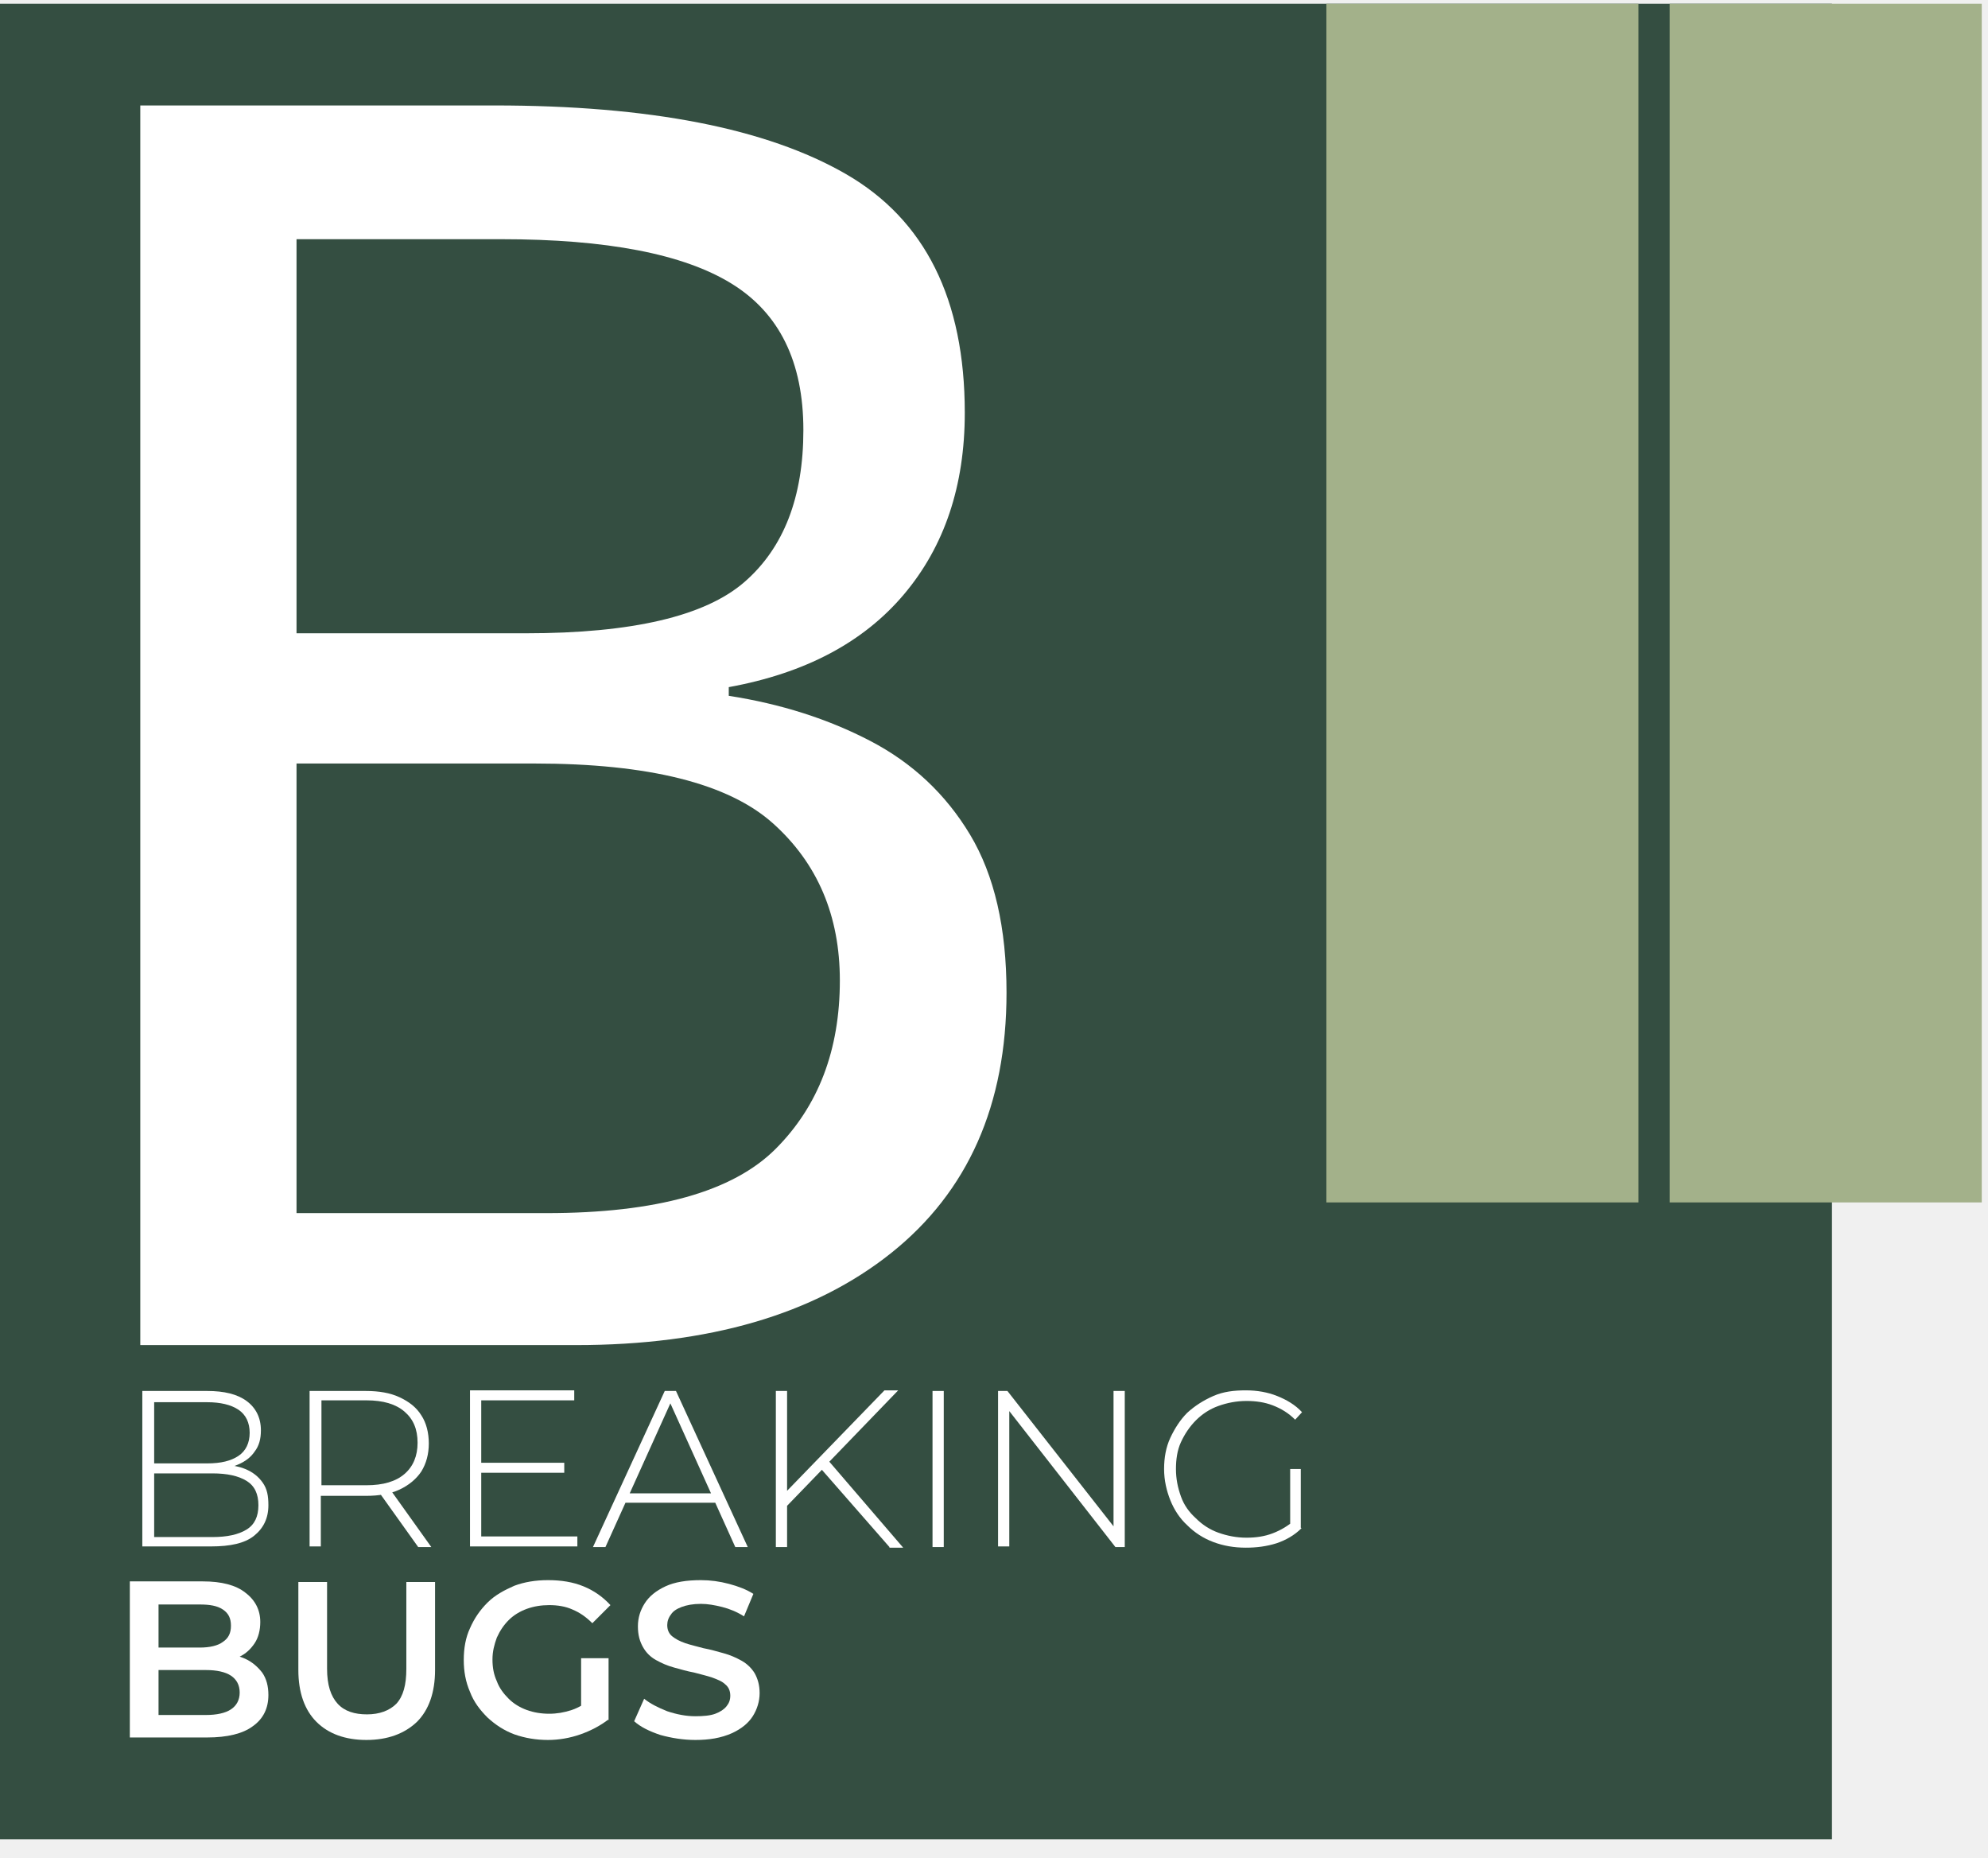
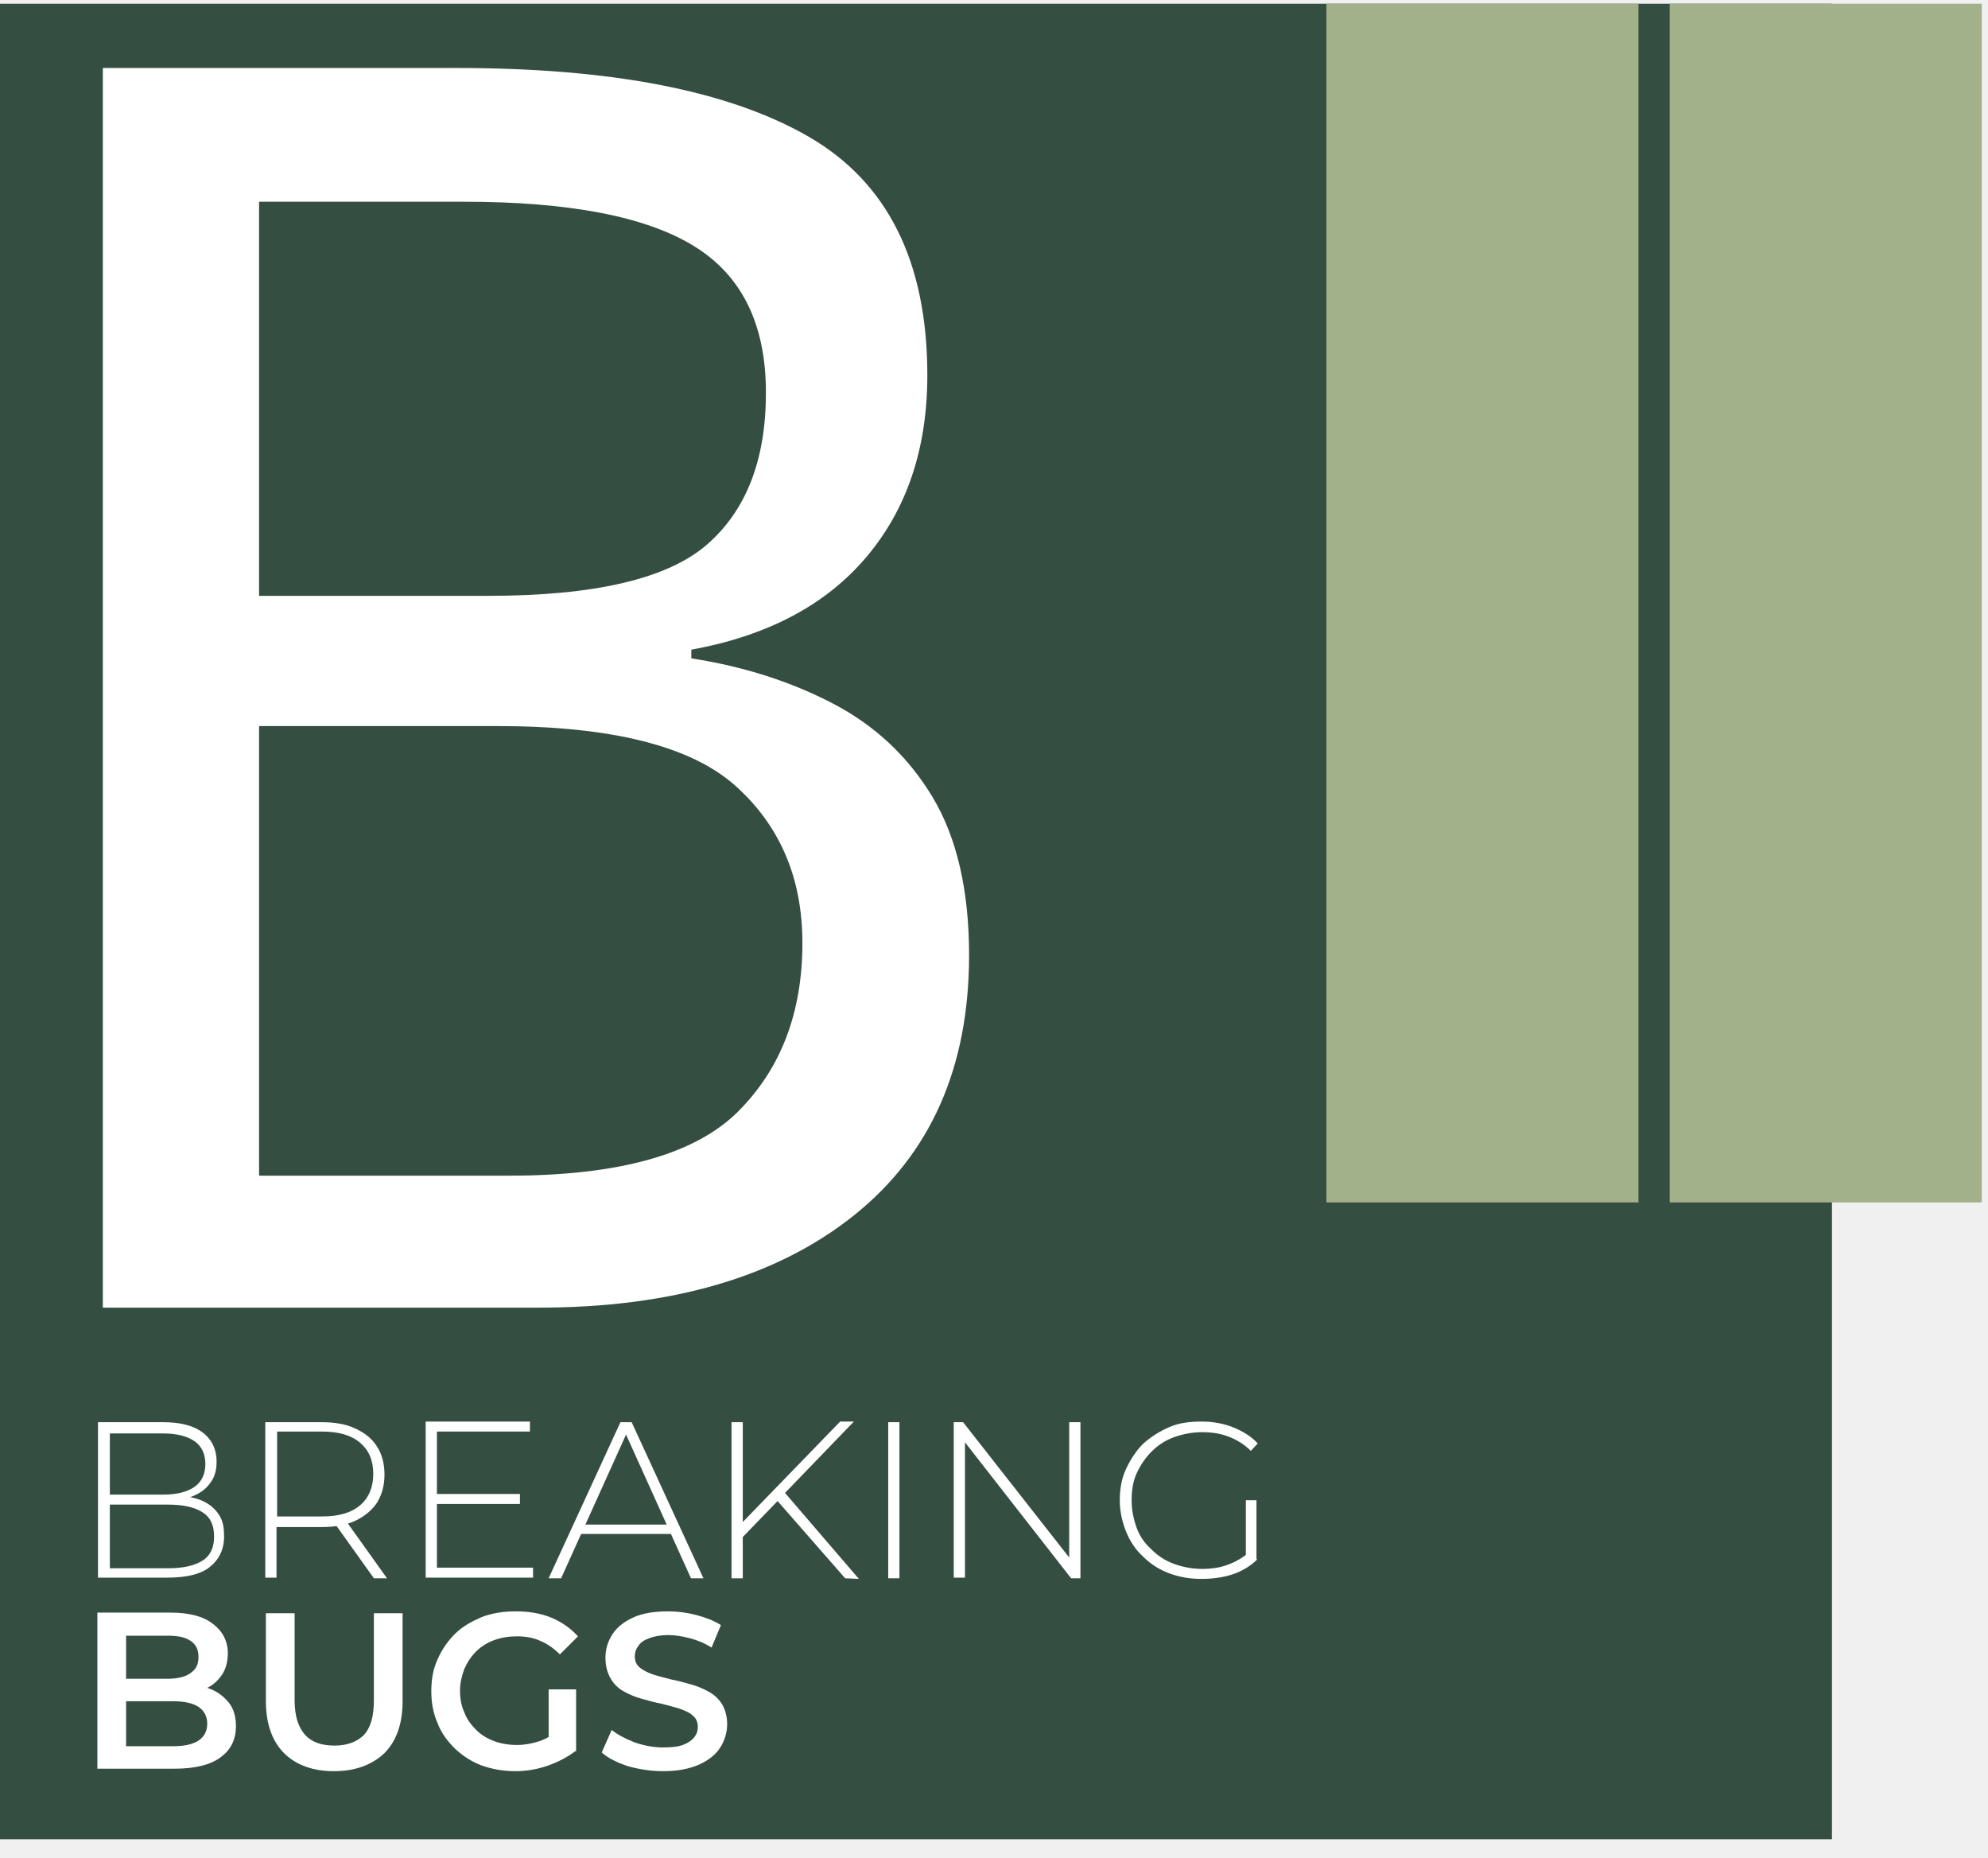
<svg xmlns="http://www.w3.org/2000/svg" version="1.1" id="Layer_1" x="0px" y="0px" viewBox="0 0 318.5 297.6" style="enable-background:new 0 0 318.5 297.6;" xml:space="preserve">
  <style type="text/css">
	.st0{fill:#344E41;}
	.st1{fill:#FFFFFF;}
	.st2{font-family:'Montserrat-SemiBold';}
	.st3{font-size:278.088px;}
	.st4{enable-background:new    ;}
	.st5{fill:#A3B18A;}
</style>
  <rect x="-0.5" y="0.6" class="st0" width="294" height="294" />
-   <text transform="matrix(1 0 0 1 -4.4933 215.453)" class="st1 st2 st3">B</text>
+   <text transform="matrix(1 0 0 1 -10.4933 209.453)" class="st1 st2 st3">B</text>
  <g class="st4">
-     <path class="st1" d="M22.8,247.8v-25h10.4c2.7,0,4.8,0.5,6.3,1.6c1.5,1.1,2.3,2.7,2.3,4.7c0,1.4-0.3,2.5-1,3.4   c-0.6,0.9-1.5,1.6-2.7,2.1c-1.1,0.5-2.4,0.7-3.8,0.7l0.6-0.7c1.7,0,3.2,0.2,4.4,0.7c1.2,0.5,2.1,1.2,2.8,2.2s0.9,2.1,0.9,3.6   c0,2.1-0.8,3.7-2.3,4.9c-1.5,1.2-3.8,1.7-6.9,1.7H22.8z M24.6,246.2H34c2.4,0,4.2-0.4,5.5-1.2c1.3-0.8,1.9-2.1,1.9-3.9   c0-1.8-0.6-3.1-1.9-3.9c-1.3-0.8-3.1-1.2-5.5-1.2h-9.5v-1.6h8.7c2.2,0,3.8-0.4,5-1.2c1.2-0.8,1.8-2.1,1.8-3.7   c0-1.6-0.6-2.9-1.8-3.7c-1.2-0.8-2.9-1.2-5-1.2h-8.5V246.2z" />
-     <path class="st1" d="M49.6,247.8v-25h9c2.1,0,3.9,0.3,5.4,1c1.5,0.7,2.7,1.6,3.5,2.9c0.8,1.2,1.2,2.8,1.2,4.5   c0,1.7-0.4,3.2-1.2,4.5c-0.8,1.2-2,2.2-3.5,2.9s-3.3,1-5.4,1h-8l0.8-0.9v9H49.6z M51.5,238.8l-0.8-0.9h8c2.7,0,4.7-0.6,6.1-1.8   s2.1-2.9,2.1-5c0-2.2-0.7-3.8-2.1-5s-3.4-1.8-6.1-1.8h-8l0.8-0.9V238.8z M67,247.8l-6.5-9.1h2.1l6.5,9.1H67z" />
-     <path class="st1" d="M77.1,246.1h15.4v1.6H75.3v-25H92v1.6H77.1V246.1z M76.9,234.3h13.5v1.6H76.9V234.3z" />
-     <path class="st1" d="M95,247.8l11.5-25h1.8l11.5,25h-2L107,223.9h0.8L97,247.8H95z M99.2,240.7l0.6-1.5h14.9l0.6,1.5H99.2z" />
-     <path class="st1" d="M124.3,247.8v-25h1.8v25H124.3z M125.9,241.4l-0.1-2.3l15.9-16.4h2.2l-11.1,11.5l-1,1.1L125.9,241.4z    M142.5,247.8l-11.2-12.8l1.2-1.3l12.2,14.2H142.5z" />
-     <path class="st1" d="M149.4,247.8v-25h1.8v25H149.4z" />
-     <path class="st1" d="M159.9,247.8v-25h1.5l17.8,22.7h-0.8v-22.7h1.8v25h-1.5L160.9,225h0.8v22.7H159.9z" />
-     <path class="st1" d="M199.6,247.9c-1.9,0-3.6-0.3-5.2-0.9s-3-1.5-4.2-2.7c-1.2-1.1-2.1-2.5-2.7-4s-1-3.2-1-5c0-1.8,0.3-3.5,1-5   s1.6-2.9,2.7-4c1.2-1.1,2.6-2,4.2-2.7s3.3-0.9,5.2-0.9c1.8,0,3.5,0.3,5,0.9c1.5,0.6,2.9,1.4,4,2.6l-1.1,1.2   c-1.1-1.1-2.3-1.8-3.6-2.3c-1.3-0.5-2.7-0.7-4.2-0.7c-1.6,0-3.1,0.3-4.5,0.8s-2.6,1.3-3.6,2.3c-1,1-1.8,2.2-2.4,3.5   s-0.8,2.8-0.8,4.3c0,1.6,0.3,3,0.8,4.4s1.3,2.5,2.4,3.5c1,1,2.2,1.8,3.6,2.3s2.9,0.8,4.5,0.8c1.5,0,2.9-0.2,4.2-0.7   s2.5-1.2,3.6-2.2l1,1.4c-1.1,1.1-2.5,1.9-4,2.4C202.9,247.7,201.3,247.9,199.6,247.9z M206.7,244.5v-9.2h1.7v9.3L206.7,244.5z" />
+     <path class="st1" d="M15.7,252.8v-25h10.4c2.7,0,4.8,0.5,6.3,1.6c1.5,1.1,2.3,2.7,2.3,4.7c0,1.4-0.3,2.5-1,3.4   c-0.6,0.9-1.5,1.6-2.7,2.1c-1.1,0.5-2.4,0.7-3.8,0.7l0.6-0.7c1.7,0,3.2,0.2,4.4,0.7c1.2,0.5,2.1,1.2,2.8,2.2s0.9,2.1,0.9,3.6   c0,2.1-0.8,3.7-2.3,4.9s-3.8,1.7-6.9,1.7h-11V252.8z M17.5,251.2h9.4c2.4,0,4.2-0.4,5.5-1.2c1.3-0.8,1.9-2.1,1.9-3.9   c0-1.8-0.6-3.1-1.9-3.9c-1.3-0.8-3.1-1.2-5.5-1.2h-9.5v-1.6h8.7c2.2,0,3.8-0.4,5-1.2c1.2-0.8,1.8-2.1,1.8-3.7   c0-1.6-0.6-2.9-1.8-3.7c-1.2-0.8-2.9-1.2-5-1.2h-8.5v21.6H17.5z" />
+     <path class="st1" d="M42.5,252.8v-25h9c2.1,0,3.9,0.3,5.4,1s2.7,1.6,3.5,2.9c0.8,1.2,1.2,2.8,1.2,4.5s-0.4,3.2-1.2,4.5   c-0.8,1.2-2,2.2-3.5,2.9s-3.3,1-5.4,1h-8l0.8-0.9v9h-1.8V252.8z M44.4,243.8l-0.8-0.9h8c2.7,0,4.7-0.6,6.1-1.8s2.1-2.9,2.1-5   c0-2.2-0.7-3.8-2.1-5s-3.4-1.8-6.1-1.8h-8l0.8-0.9C44.4,228.4,44.4,243.8,44.4,243.8z M59.9,252.8l-6.5-9.1h2.1l6.5,9.1H59.9z" />
+     <path class="st1" d="M70,251.1h15.4v1.6H68.2v-25h16.7v1.6H70V251.1z M69.8,239.3h13.5v1.6H69.8V239.3z" />
+     <path class="st1" d="M87.9,252.8l11.5-25h1.8l11.5,25h-2l-10.8-23.9h0.8l-10.8,23.9H87.9z M92.1,245.7l0.6-1.5h14.9l0.6,1.5H92.1z" />
+     <path class="st1" d="M117.2,252.8v-25h1.8v25H117.2z M118.8,246.4l-0.1-2.3l15.9-16.4h2.2l-11.1,11.5l-1,1.1L118.8,246.4z    M135.4,252.8L124.2,240l1.2-1.3l12.2,14.2L135.4,252.8L135.4,252.8z" />
+     <path class="st1" d="M142.3,252.8v-25h1.8v25H142.3z" />
+     <path class="st1" d="M152.8,252.8v-25h1.5l17.8,22.7h-0.8v-22.7h1.8v25h-1.5L153.8,230h0.8v22.7h-1.8V252.8z" />
+     <path class="st1" d="M192.5,252.9c-1.9,0-3.6-0.3-5.2-0.9s-3-1.5-4.2-2.7c-1.2-1.1-2.1-2.5-2.7-4s-1-3.2-1-5s0.3-3.5,1-5   s1.6-2.9,2.7-4c1.2-1.1,2.6-2,4.2-2.7s3.3-0.9,5.2-0.9c1.8,0,3.5,0.3,5,0.9c1.5,0.6,2.9,1.4,4,2.6l-1.1,1.2   c-1.1-1.1-2.3-1.8-3.6-2.3s-2.7-0.7-4.2-0.7c-1.6,0-3.1,0.3-4.5,0.8s-2.6,1.3-3.6,2.3s-1.8,2.2-2.4,3.5s-0.8,2.8-0.8,4.3   c0,1.6,0.3,3,0.8,4.4s1.3,2.5,2.4,3.5c1,1,2.2,1.8,3.6,2.3s2.9,0.8,4.5,0.8c1.5,0,2.9-0.2,4.2-0.7s2.5-1.2,3.6-2.2l1,1.4   c-1.1,1.1-2.5,1.9-4,2.4C195.8,252.7,194.2,252.9,192.5,252.9z M199.6,249.5v-9.2h1.7v9.3L199.6,249.5z" />
  </g>
  <g class="st4">
-     <path class="st1" d="M20.8,278.3v-25h11.7c3,0,5.3,0.6,6.8,1.8c1.6,1.2,2.4,2.8,2.4,4.7c0,1.3-0.3,2.5-0.9,3.4   c-0.6,0.9-1.4,1.7-2.5,2.2c-1,0.5-2.2,0.8-3.4,0.8l0.6-1.3c1.4,0,2.7,0.3,3.8,0.8c1.1,0.5,2,1.3,2.7,2.2c0.7,1,1,2.2,1,3.6   c0,2.1-0.8,3.8-2.5,5c-1.6,1.2-4.1,1.8-7.3,1.8H20.8z M25.5,274.7H33c1.7,0,3.1-0.3,4-0.9c0.9-0.6,1.4-1.5,1.4-2.7   c0-1.2-0.5-2.1-1.4-2.7c-0.9-0.6-2.3-0.9-4-0.9h-7.8v-3.6H32c1.6,0,2.9-0.3,3.7-0.9c0.9-0.6,1.3-1.4,1.3-2.6c0-1.2-0.4-2-1.3-2.6   S33.6,257,32,257h-6.6V274.7z" />
-     <path class="st1" d="M58.7,278.7c-3.4,0-6.1-1-8-2.9c-1.9-1.9-2.9-4.7-2.9-8.3v-14.1h4.6v13.9c0,2.6,0.6,4.4,1.7,5.6   c1.1,1.2,2.7,1.7,4.7,1.7c2,0,3.6-0.6,4.7-1.7c1.1-1.2,1.6-3,1.6-5.6v-13.9h4.6v14.1c0,3.6-1,6.4-2.9,8.3   C64.8,277.7,62.1,278.7,58.7,278.7z" />
-     <path class="st1" d="M87.8,278.7c-1.9,0-3.7-0.3-5.4-0.9c-1.6-0.6-3-1.5-4.3-2.7c-1.2-1.2-2.2-2.5-2.8-4.1c-0.7-1.6-1-3.3-1-5.1   c0-1.9,0.3-3.6,1-5.1c0.7-1.6,1.6-2.9,2.8-4.1c1.2-1.2,2.7-2,4.3-2.7c1.6-0.6,3.4-0.9,5.4-0.9c2.1,0,4,0.3,5.7,1   c1.7,0.7,3.1,1.7,4.3,3l-2.9,2.9c-1-1-2-1.7-3.2-2.2c-1.1-0.5-2.4-0.7-3.7-0.7c-1.3,0-2.5,0.2-3.6,0.6c-1.1,0.4-2.1,1-2.9,1.8   c-0.8,0.8-1.4,1.7-1.9,2.8c-0.4,1.1-0.7,2.2-0.7,3.5c0,1.3,0.2,2.4,0.7,3.5c0.4,1.1,1.1,2,1.9,2.8c0.8,0.8,1.8,1.4,2.9,1.8   c1.1,0.4,2.3,0.6,3.6,0.6c1.2,0,2.4-0.2,3.6-0.6c1.2-0.4,2.3-1.1,3.3-2l2.6,3.5c-1.3,1-2.8,1.8-4.5,2.4   C91.3,278.4,89.5,278.7,87.8,278.7z M93.1,274.9v-9.3h4.4v9.9L93.1,274.9z" />
-     <path class="st1" d="M111.4,278.7c-1.9,0-3.8-0.3-5.6-0.8c-1.8-0.6-3.2-1.3-4.2-2.2l1.6-3.6c1,0.8,2.2,1.4,3.7,2   c1.5,0.5,3,0.8,4.5,0.8c1.3,0,2.4-0.1,3.2-0.4c0.8-0.3,1.4-0.7,1.8-1.2c0.4-0.5,0.6-1,0.6-1.7c0-0.8-0.3-1.4-0.8-1.8   c-0.5-0.5-1.3-0.8-2.1-1.1c-0.9-0.3-1.8-0.5-2.9-0.8c-1.1-0.2-2.1-0.5-3.2-0.8c-1.1-0.3-2-0.7-2.9-1.2c-0.9-0.5-1.6-1.2-2.1-2.1   c-0.5-0.9-0.8-1.9-0.8-3.3c0-1.4,0.4-2.6,1.1-3.7c0.7-1.1,1.8-2,3.3-2.7c1.5-0.7,3.4-1,5.7-1c1.5,0,3,0.2,4.5,0.6   c1.5,0.4,2.8,0.9,3.9,1.6l-1.5,3.6c-1.1-0.7-2.3-1.2-3.5-1.5c-1.2-0.3-2.3-0.5-3.4-0.5c-1.3,0-2.3,0.2-3.1,0.5   c-0.8,0.3-1.4,0.7-1.7,1.2c-0.4,0.5-0.6,1.1-0.6,1.7c0,0.8,0.3,1.4,0.8,1.8s1.2,0.8,2.1,1.1c0.9,0.3,1.8,0.5,2.9,0.8   c1.1,0.2,2.1,0.5,3.2,0.8c1.1,0.3,2,0.7,2.9,1.2c0.9,0.5,1.6,1.2,2.1,2c0.5,0.9,0.8,1.9,0.8,3.2c0,1.3-0.4,2.6-1.1,3.7   c-0.7,1.1-1.8,2-3.3,2.7C115.5,278.4,113.6,278.7,111.4,278.7z" />
+     <path class="st1" d="M15.6,283.3v-25h11.7c3,0,5.3,0.6,6.8,1.8c1.6,1.2,2.4,2.8,2.4,4.7c0,1.3-0.3,2.5-0.9,3.4   c-0.6,0.9-1.4,1.7-2.5,2.2c-1,0.5-2.2,0.8-3.4,0.8l0.6-1.3c1.4,0,2.7,0.3,3.8,0.8s2,1.3,2.7,2.2c0.7,1,1,2.2,1,3.6   c0,2.1-0.8,3.8-2.5,5c-1.6,1.2-4.1,1.8-7.3,1.8H15.6z M20.3,279.7h7.5c1.7,0,3.1-0.3,4-0.9s1.4-1.5,1.4-2.7s-0.5-2.1-1.4-2.7   s-2.3-0.9-4-0.9H20v-3.6h6.8c1.6,0,2.9-0.3,3.7-0.9c0.9-0.6,1.3-1.4,1.3-2.6s-0.4-2-1.3-2.6s-2.1-0.8-3.7-0.8h-6.6v17.7H20.3z" />
+     <path class="st1" d="M53.5,283.7c-3.4,0-6.1-1-8-2.9s-2.9-4.7-2.9-8.3v-14.1h4.6v13.9c0,2.6,0.6,4.4,1.7,5.6   c1.1,1.2,2.7,1.7,4.7,1.7s3.6-0.6,4.7-1.7c1.1-1.2,1.6-3,1.6-5.6v-13.9h4.6v14.1c0,3.6-1,6.4-2.9,8.3   C59.6,282.7,56.9,283.7,53.5,283.7z" />
+     <path class="st1" d="M82.6,283.7c-1.9,0-3.7-0.3-5.4-0.9c-1.6-0.6-3-1.5-4.3-2.7c-1.2-1.2-2.2-2.5-2.8-4.1c-0.7-1.6-1-3.3-1-5.1   c0-1.9,0.3-3.6,1-5.1c0.7-1.6,1.6-2.9,2.8-4.1c1.2-1.2,2.7-2,4.3-2.7c1.6-0.6,3.4-0.9,5.4-0.9c2.1,0,4,0.3,5.7,1   c1.7,0.7,3.1,1.7,4.3,3l-2.9,2.9c-1-1-2-1.7-3.2-2.2c-1.1-0.5-2.4-0.7-3.7-0.7c-1.3,0-2.5,0.2-3.6,0.6s-2.1,1-2.9,1.8   s-1.4,1.7-1.9,2.8c-0.4,1.1-0.7,2.2-0.7,3.5s0.2,2.4,0.7,3.5c0.4,1.1,1.1,2,1.9,2.8s1.8,1.4,2.9,1.8s2.3,0.6,3.6,0.6   c1.2,0,2.4-0.2,3.6-0.6s2.3-1.1,3.3-2l2.6,3.5c-1.3,1-2.8,1.8-4.5,2.4C86.1,283.4,84.3,283.7,82.6,283.7z M87.9,279.9v-9.3h4.4v9.9   L87.9,279.9z" />
+     <path class="st1" d="M106.2,283.7c-1.9,0-3.8-0.3-5.6-0.8c-1.8-0.6-3.2-1.3-4.2-2.2l1.6-3.6c1,0.8,2.2,1.4,3.7,2   c1.5,0.5,3,0.8,4.5,0.8c1.3,0,2.4-0.1,3.2-0.4c0.8-0.3,1.4-0.7,1.8-1.2s0.6-1,0.6-1.7c0-0.8-0.3-1.4-0.8-1.8   c-0.5-0.5-1.3-0.8-2.1-1.1c-0.9-0.3-1.8-0.5-2.9-0.8c-1.1-0.2-2.1-0.5-3.2-0.8s-2-0.7-2.9-1.2s-1.6-1.2-2.1-2.1s-0.8-1.9-0.8-3.3   s0.4-2.6,1.1-3.7s1.8-2,3.3-2.7c1.5-0.7,3.4-1,5.7-1c1.5,0,3,0.2,4.5,0.6c1.5,0.4,2.8,0.9,3.9,1.6l-1.5,3.6   c-1.1-0.7-2.3-1.2-3.5-1.5s-2.3-0.5-3.4-0.5c-1.3,0-2.3,0.2-3.1,0.5c-0.8,0.3-1.4,0.7-1.7,1.2c-0.4,0.5-0.6,1.1-0.6,1.7   c0,0.8,0.3,1.4,0.8,1.8s1.2,0.8,2.1,1.1c0.9,0.3,1.8,0.5,2.9,0.8c1.1,0.2,2.1,0.5,3.2,0.8s2,0.7,2.9,1.2s1.6,1.2,2.1,2   c0.5,0.9,0.8,1.9,0.8,3.2c0,1.3-0.4,2.6-1.1,3.7s-1.8,2-3.3,2.7C110.3,283.4,108.4,283.7,106.2,283.7z" />
  </g>
  <rect x="267.5" y="0.6" class="st5" width="50" height="192" />
  <rect x="212.5" y="0.6" class="st5" width="50" height="192" />
</svg>
